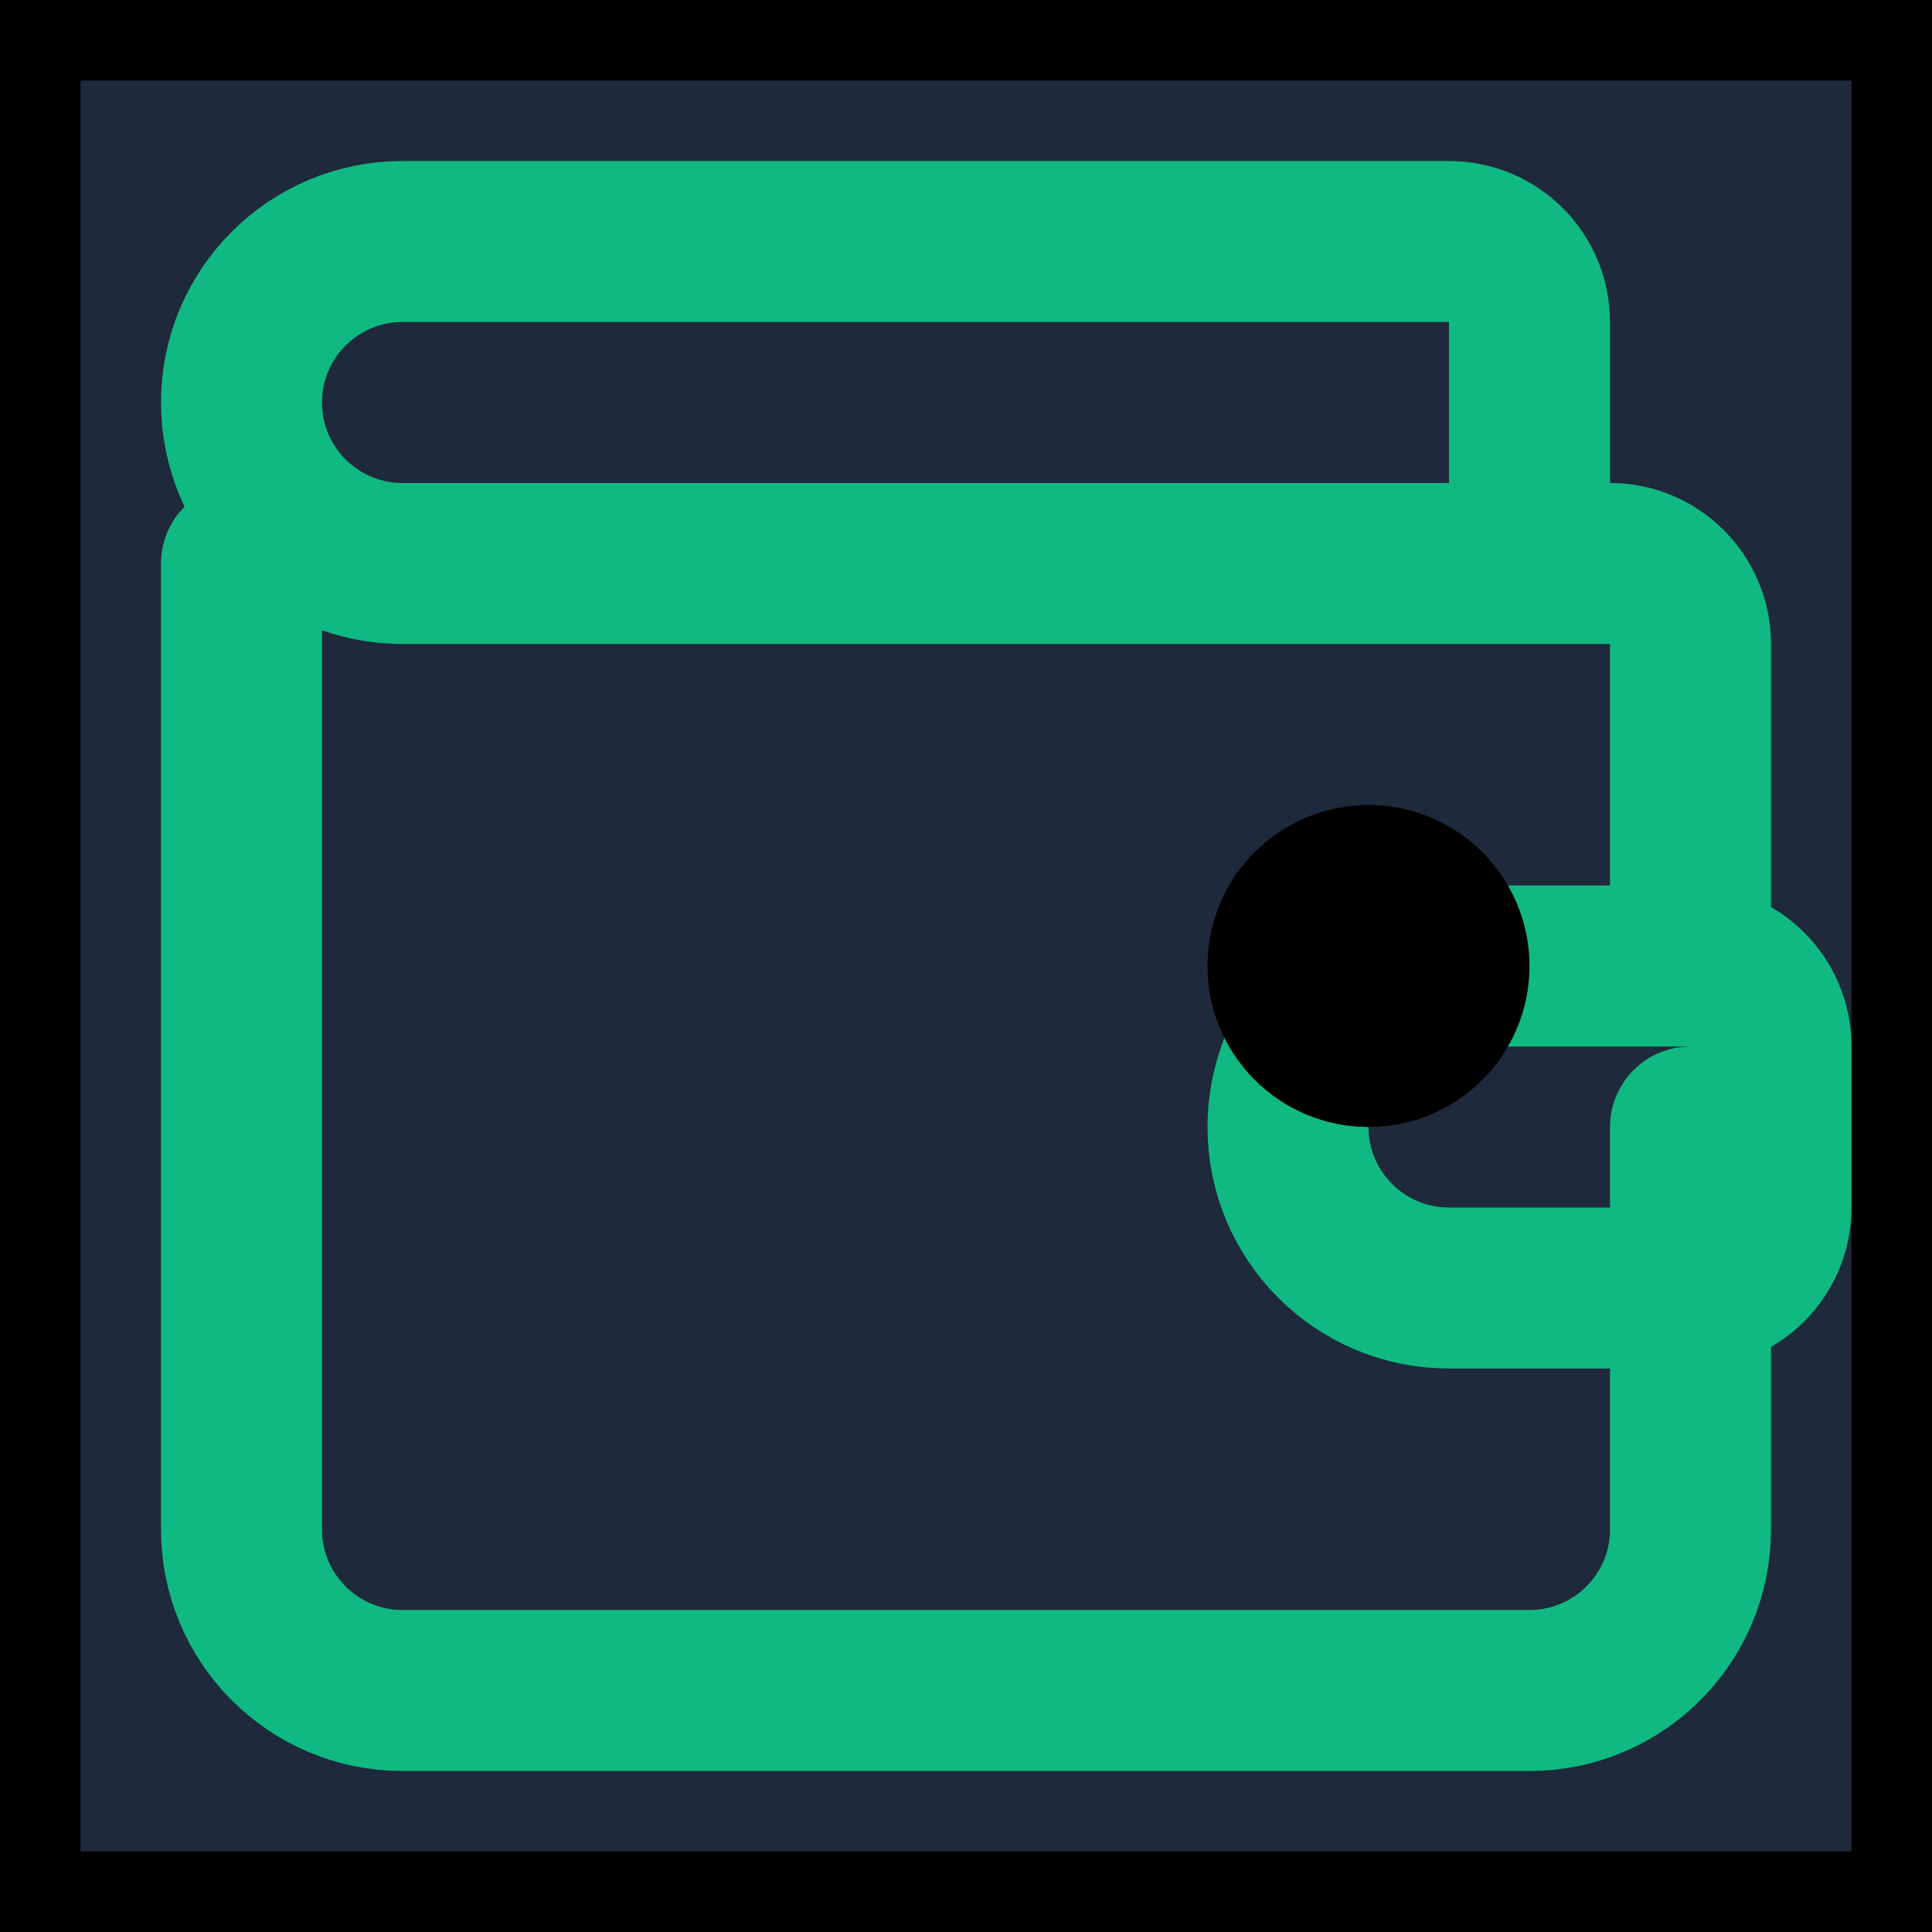
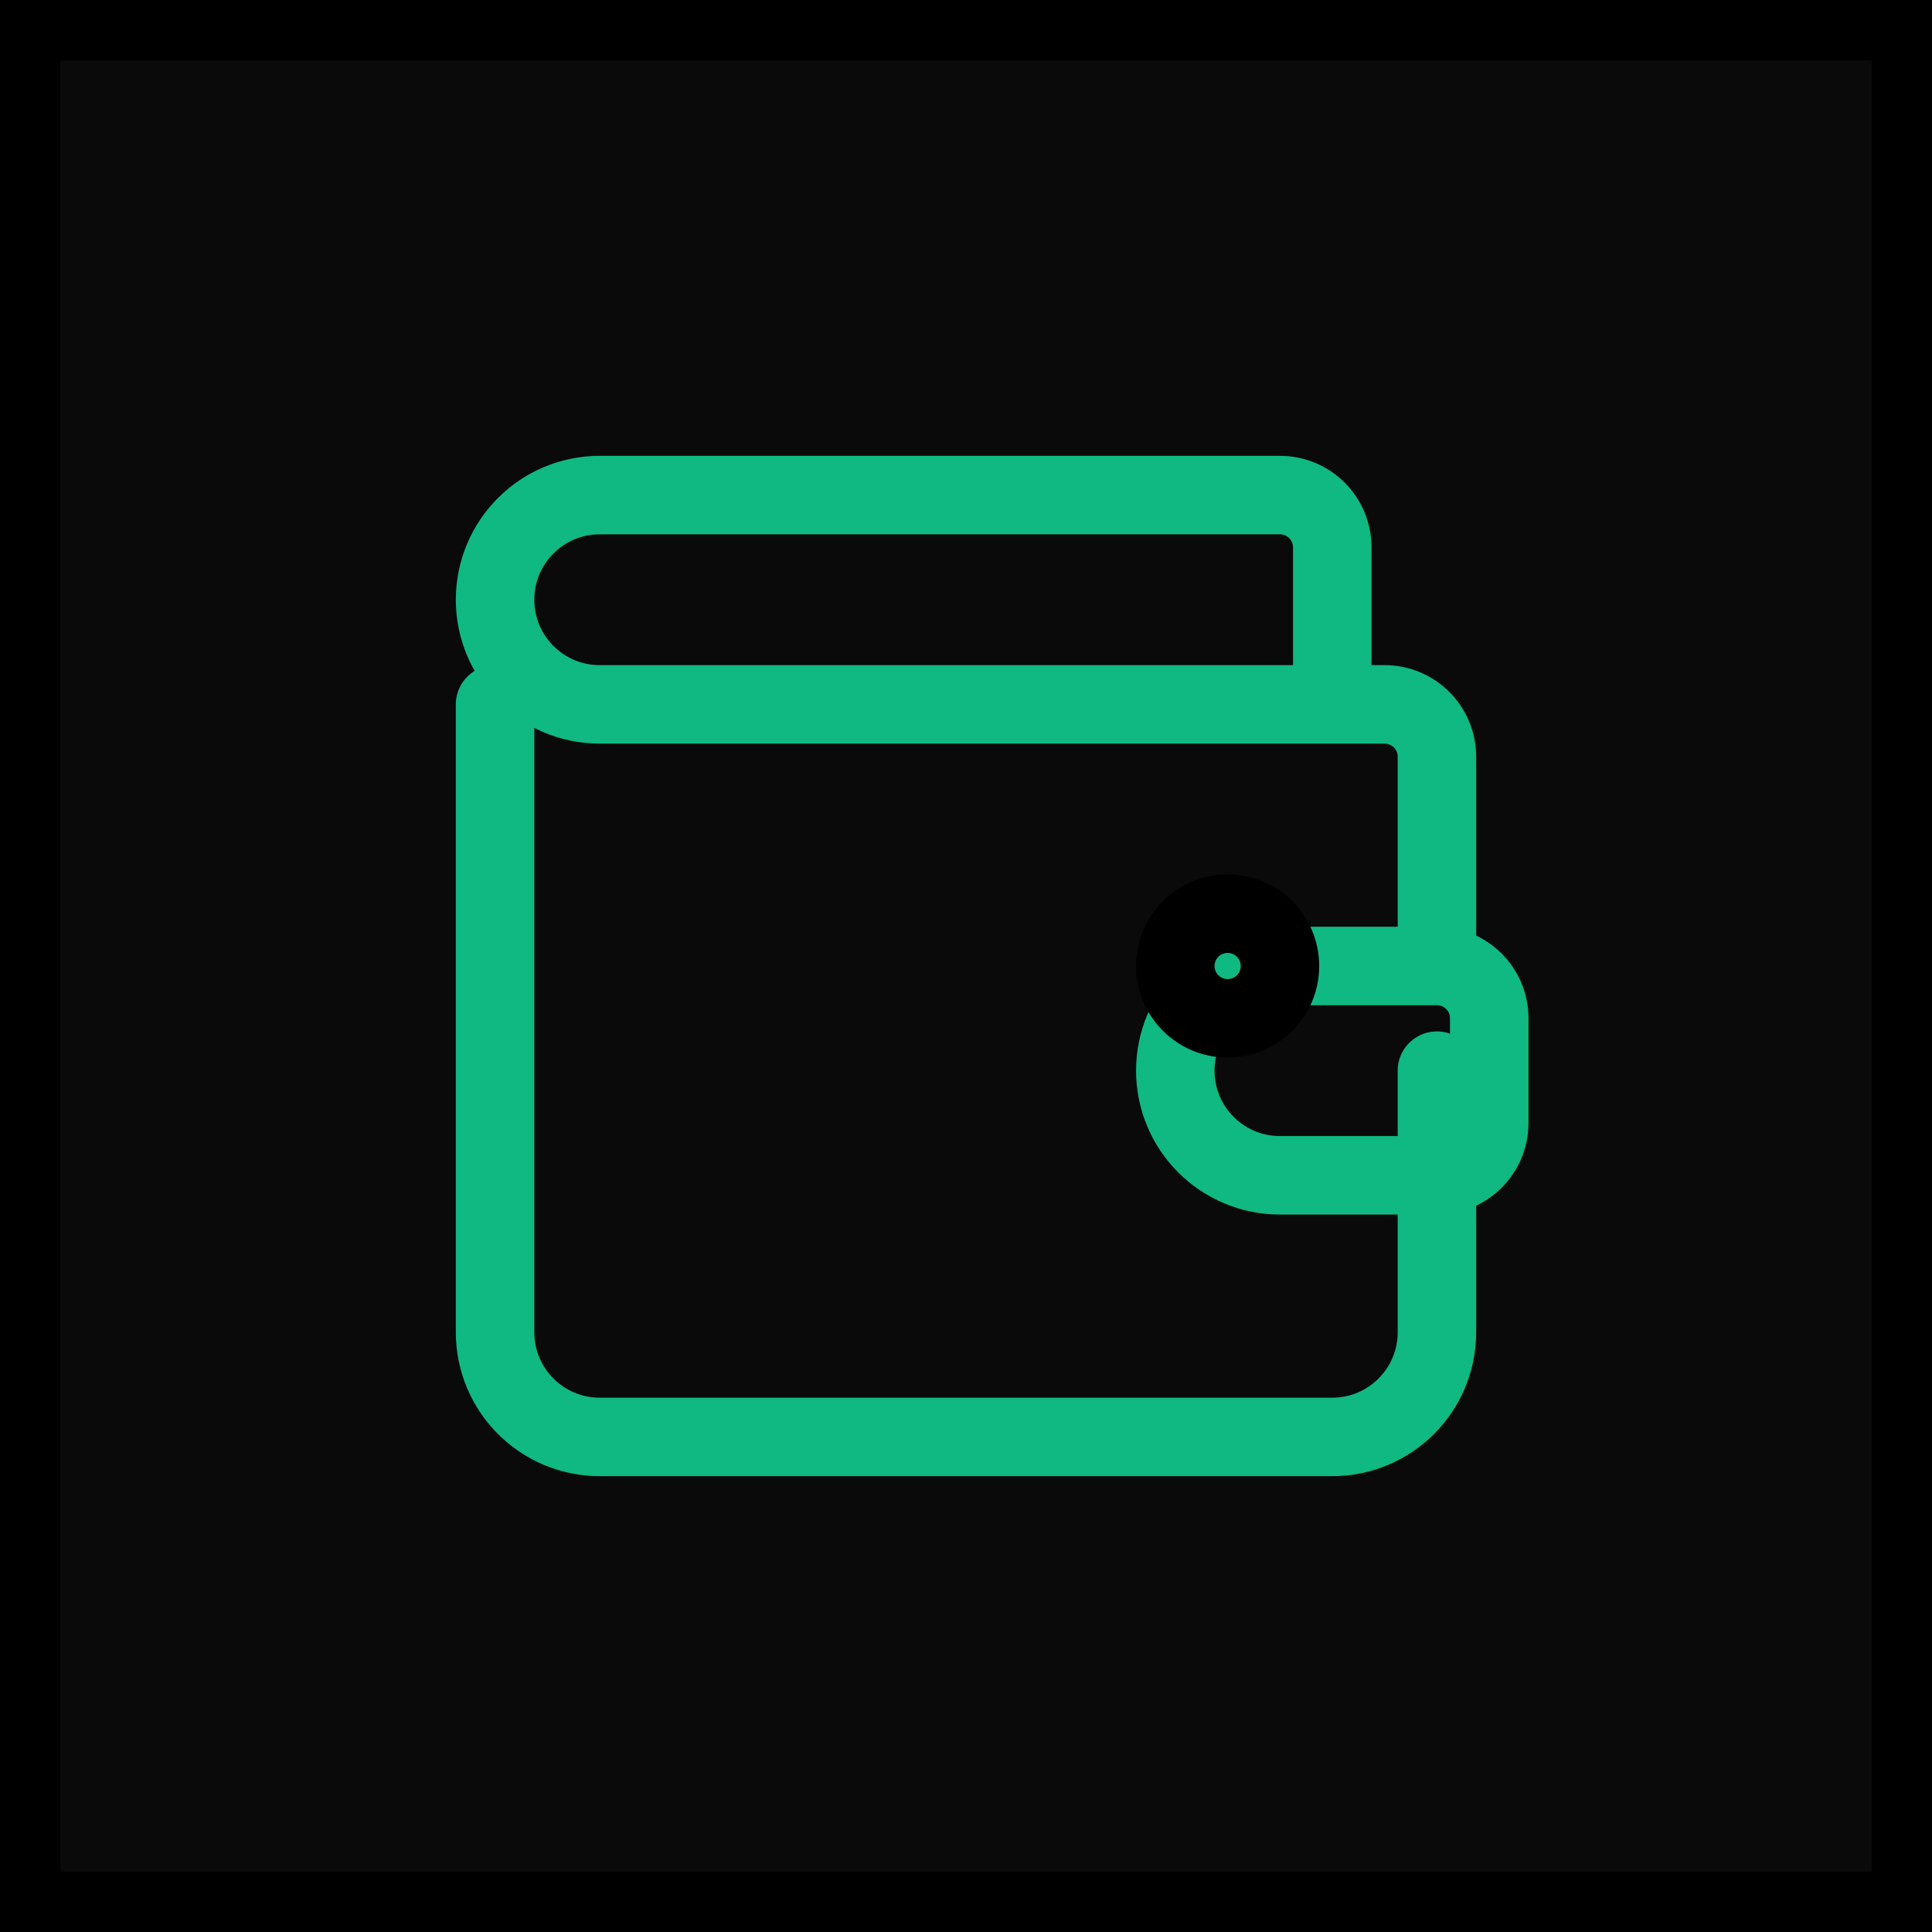
- <svg xmlns="http://www.w3.org/2000/svg" width="48" height="48" viewBox="0 0 24 24" fill="none" stroke="currentColor" stroke-width="2" stroke-linecap="round" stroke-linejoin="round">
-   <rect width="24" height="24" fill="#1e293b" />
-   <path d="M19 7V4a1 1 0 0 0-1-1H5a2 2 0 0 0 0 4h15a1 1 0 0 1 1 1v4h-3a2 2 0 0 0 0 4h3a1 1 0 0 0 1-1v-2a1 1 0 0 0-1-1" stroke="#10b981" fill="none" />
-   <path d="M3 7v12a2 2 0 0 0 2 2h14a2 2 0 0 0 2-2v-5" stroke="#10b981" fill="none" />
-   <circle cx="17" cy="12" r="1" fill="#10b981" />
+ <svg xmlns="http://www.w3.org/2000/svg" width="48" height="48" viewBox="0 0 24 24" fill="none" stroke="currentColor" stroke-width="1.5" stroke-linecap="round" stroke-linejoin="round">
+   <rect width="24" height="24" fill="#0a0a0a" />
+   <g transform="translate(12, 12) scale(0.65) translate(-12, -12)">
+     <path d="M19 7V4a1 1 0 0 0-1-1H5a2 2 0 0 0 0 4h15a1 1 0 0 1 1 1v4h-3a2 2 0 0 0 0 4h3a1 1 0 0 0 1-1v-2a1 1 0 0 0-1-1" stroke="#10b981" fill="none" />
+     <path d="M3 7v12a2 2 0 0 0 2 2h14a2 2 0 0 0 2-2v-5" stroke="#10b981" fill="none" />
+     <circle cx="17" cy="12" r="1" fill="#10b981" />
+   </g>
</svg>
